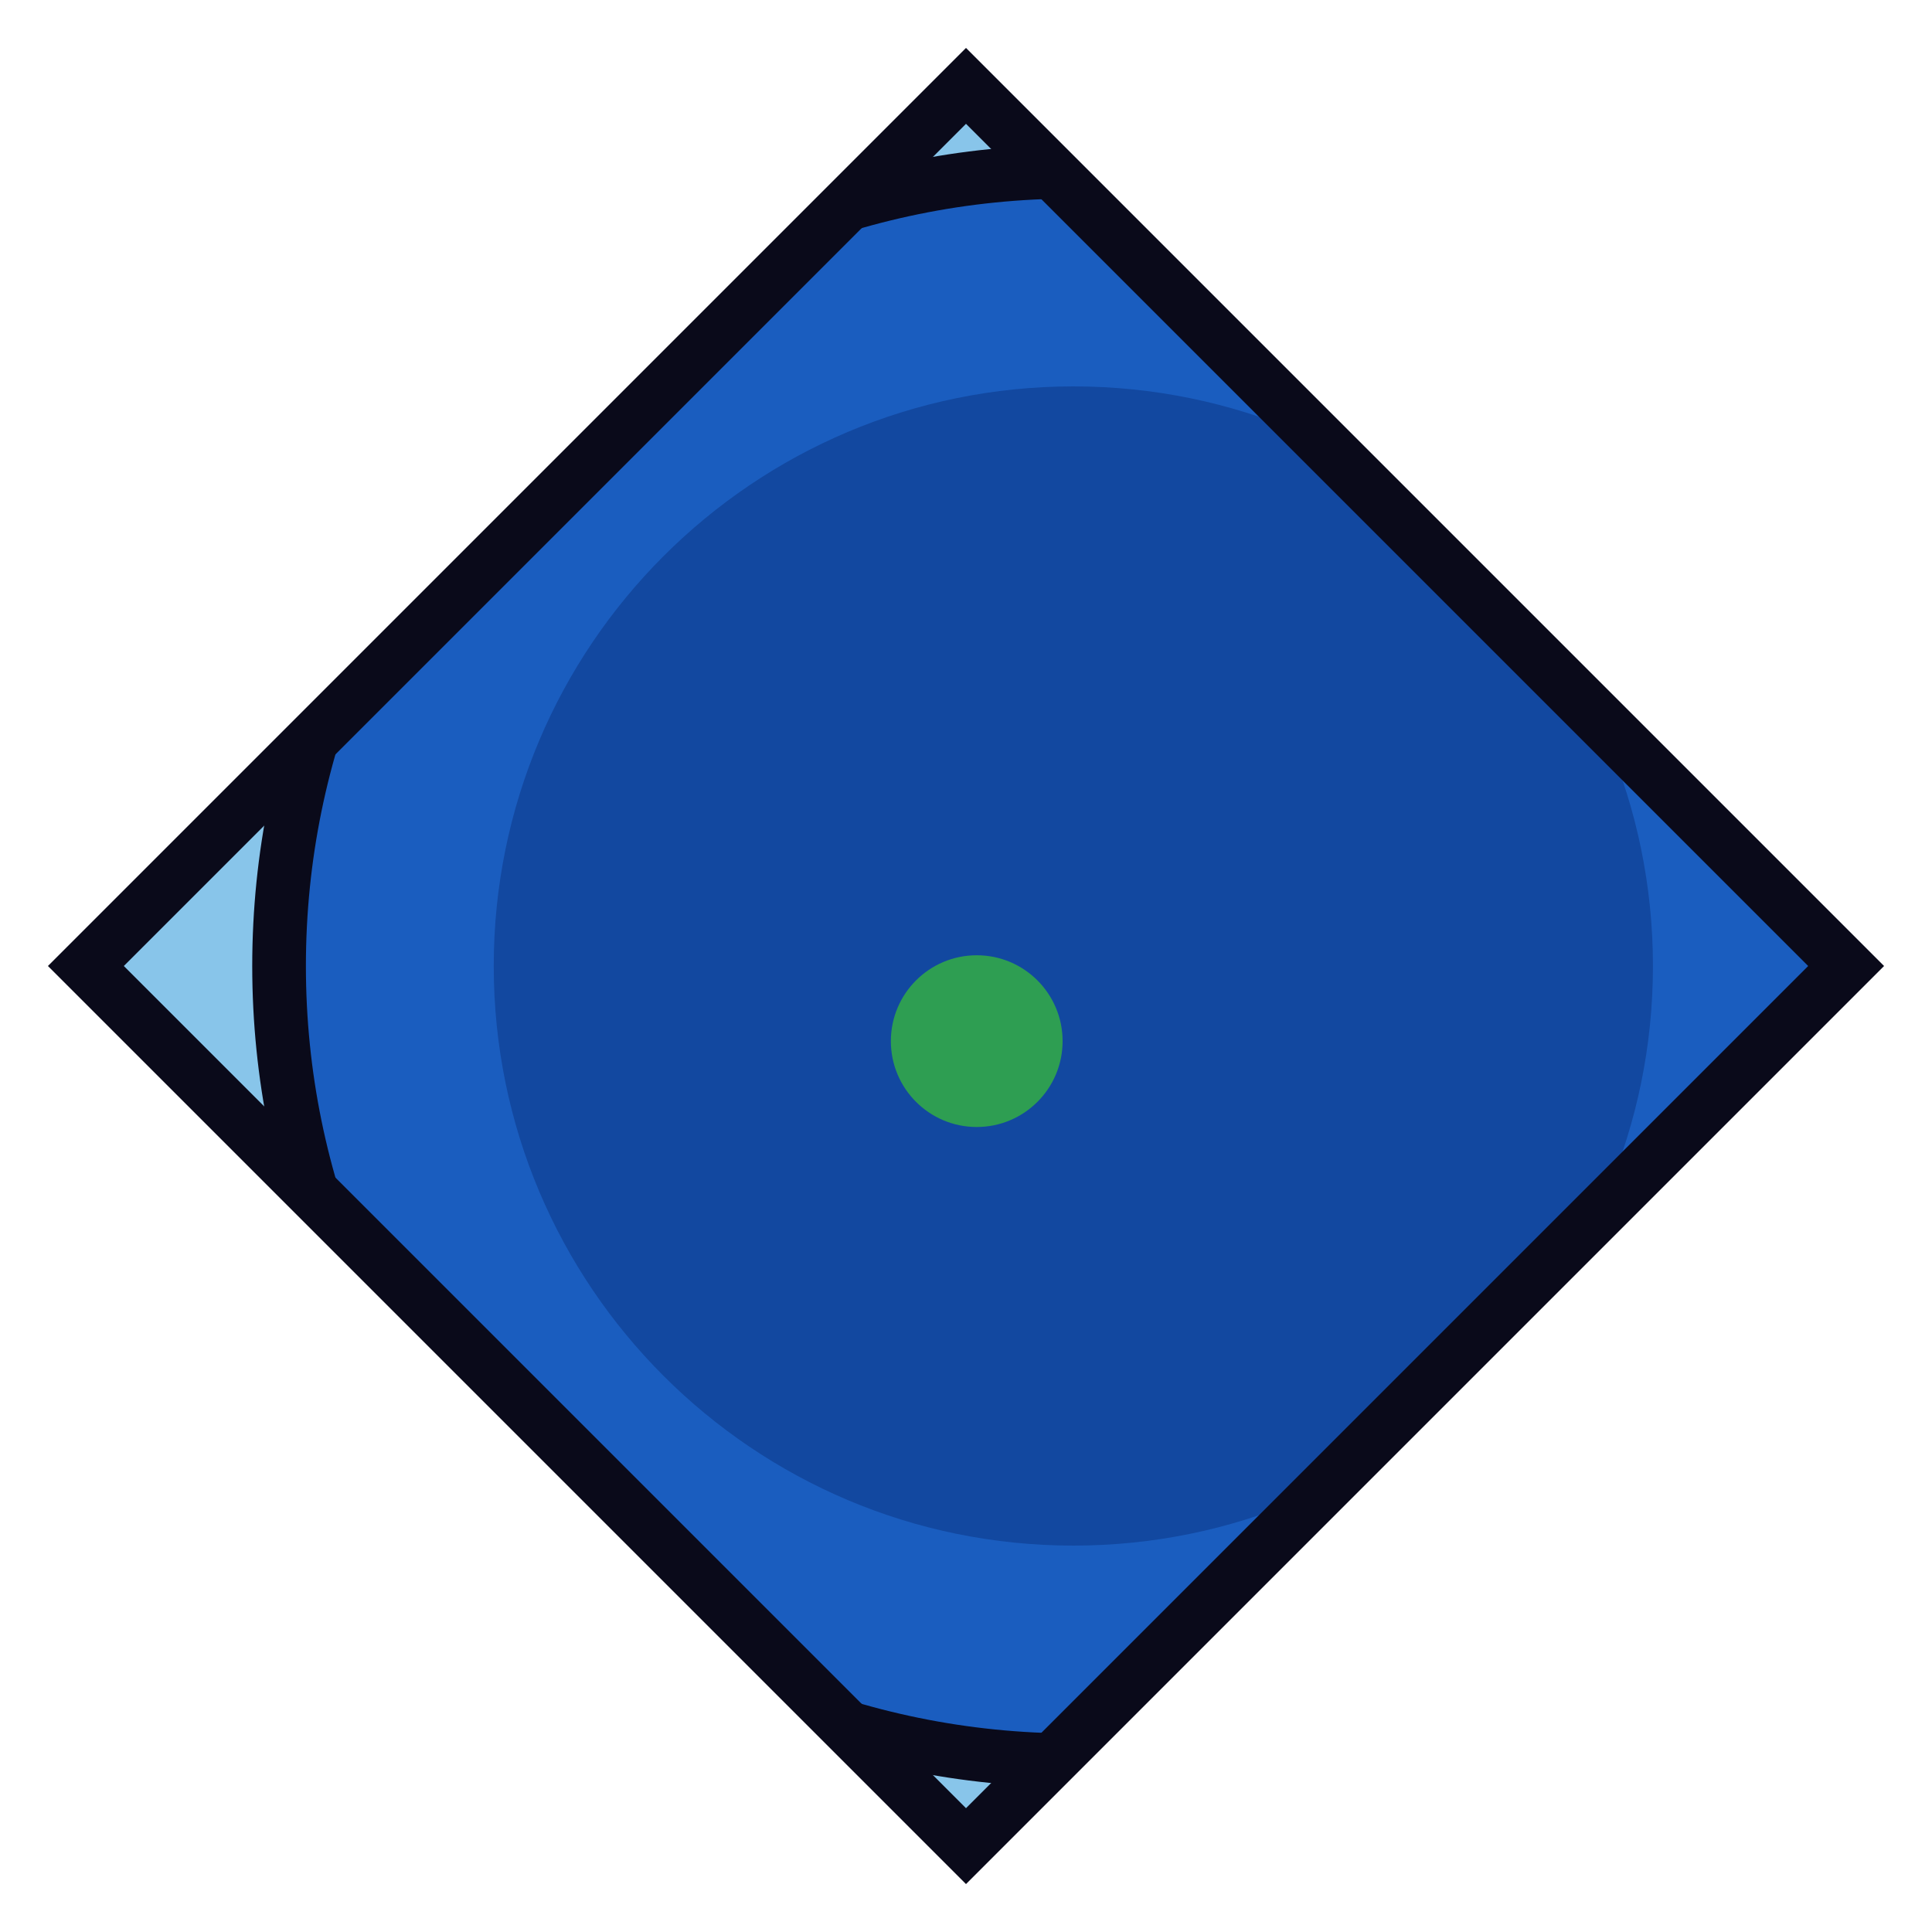
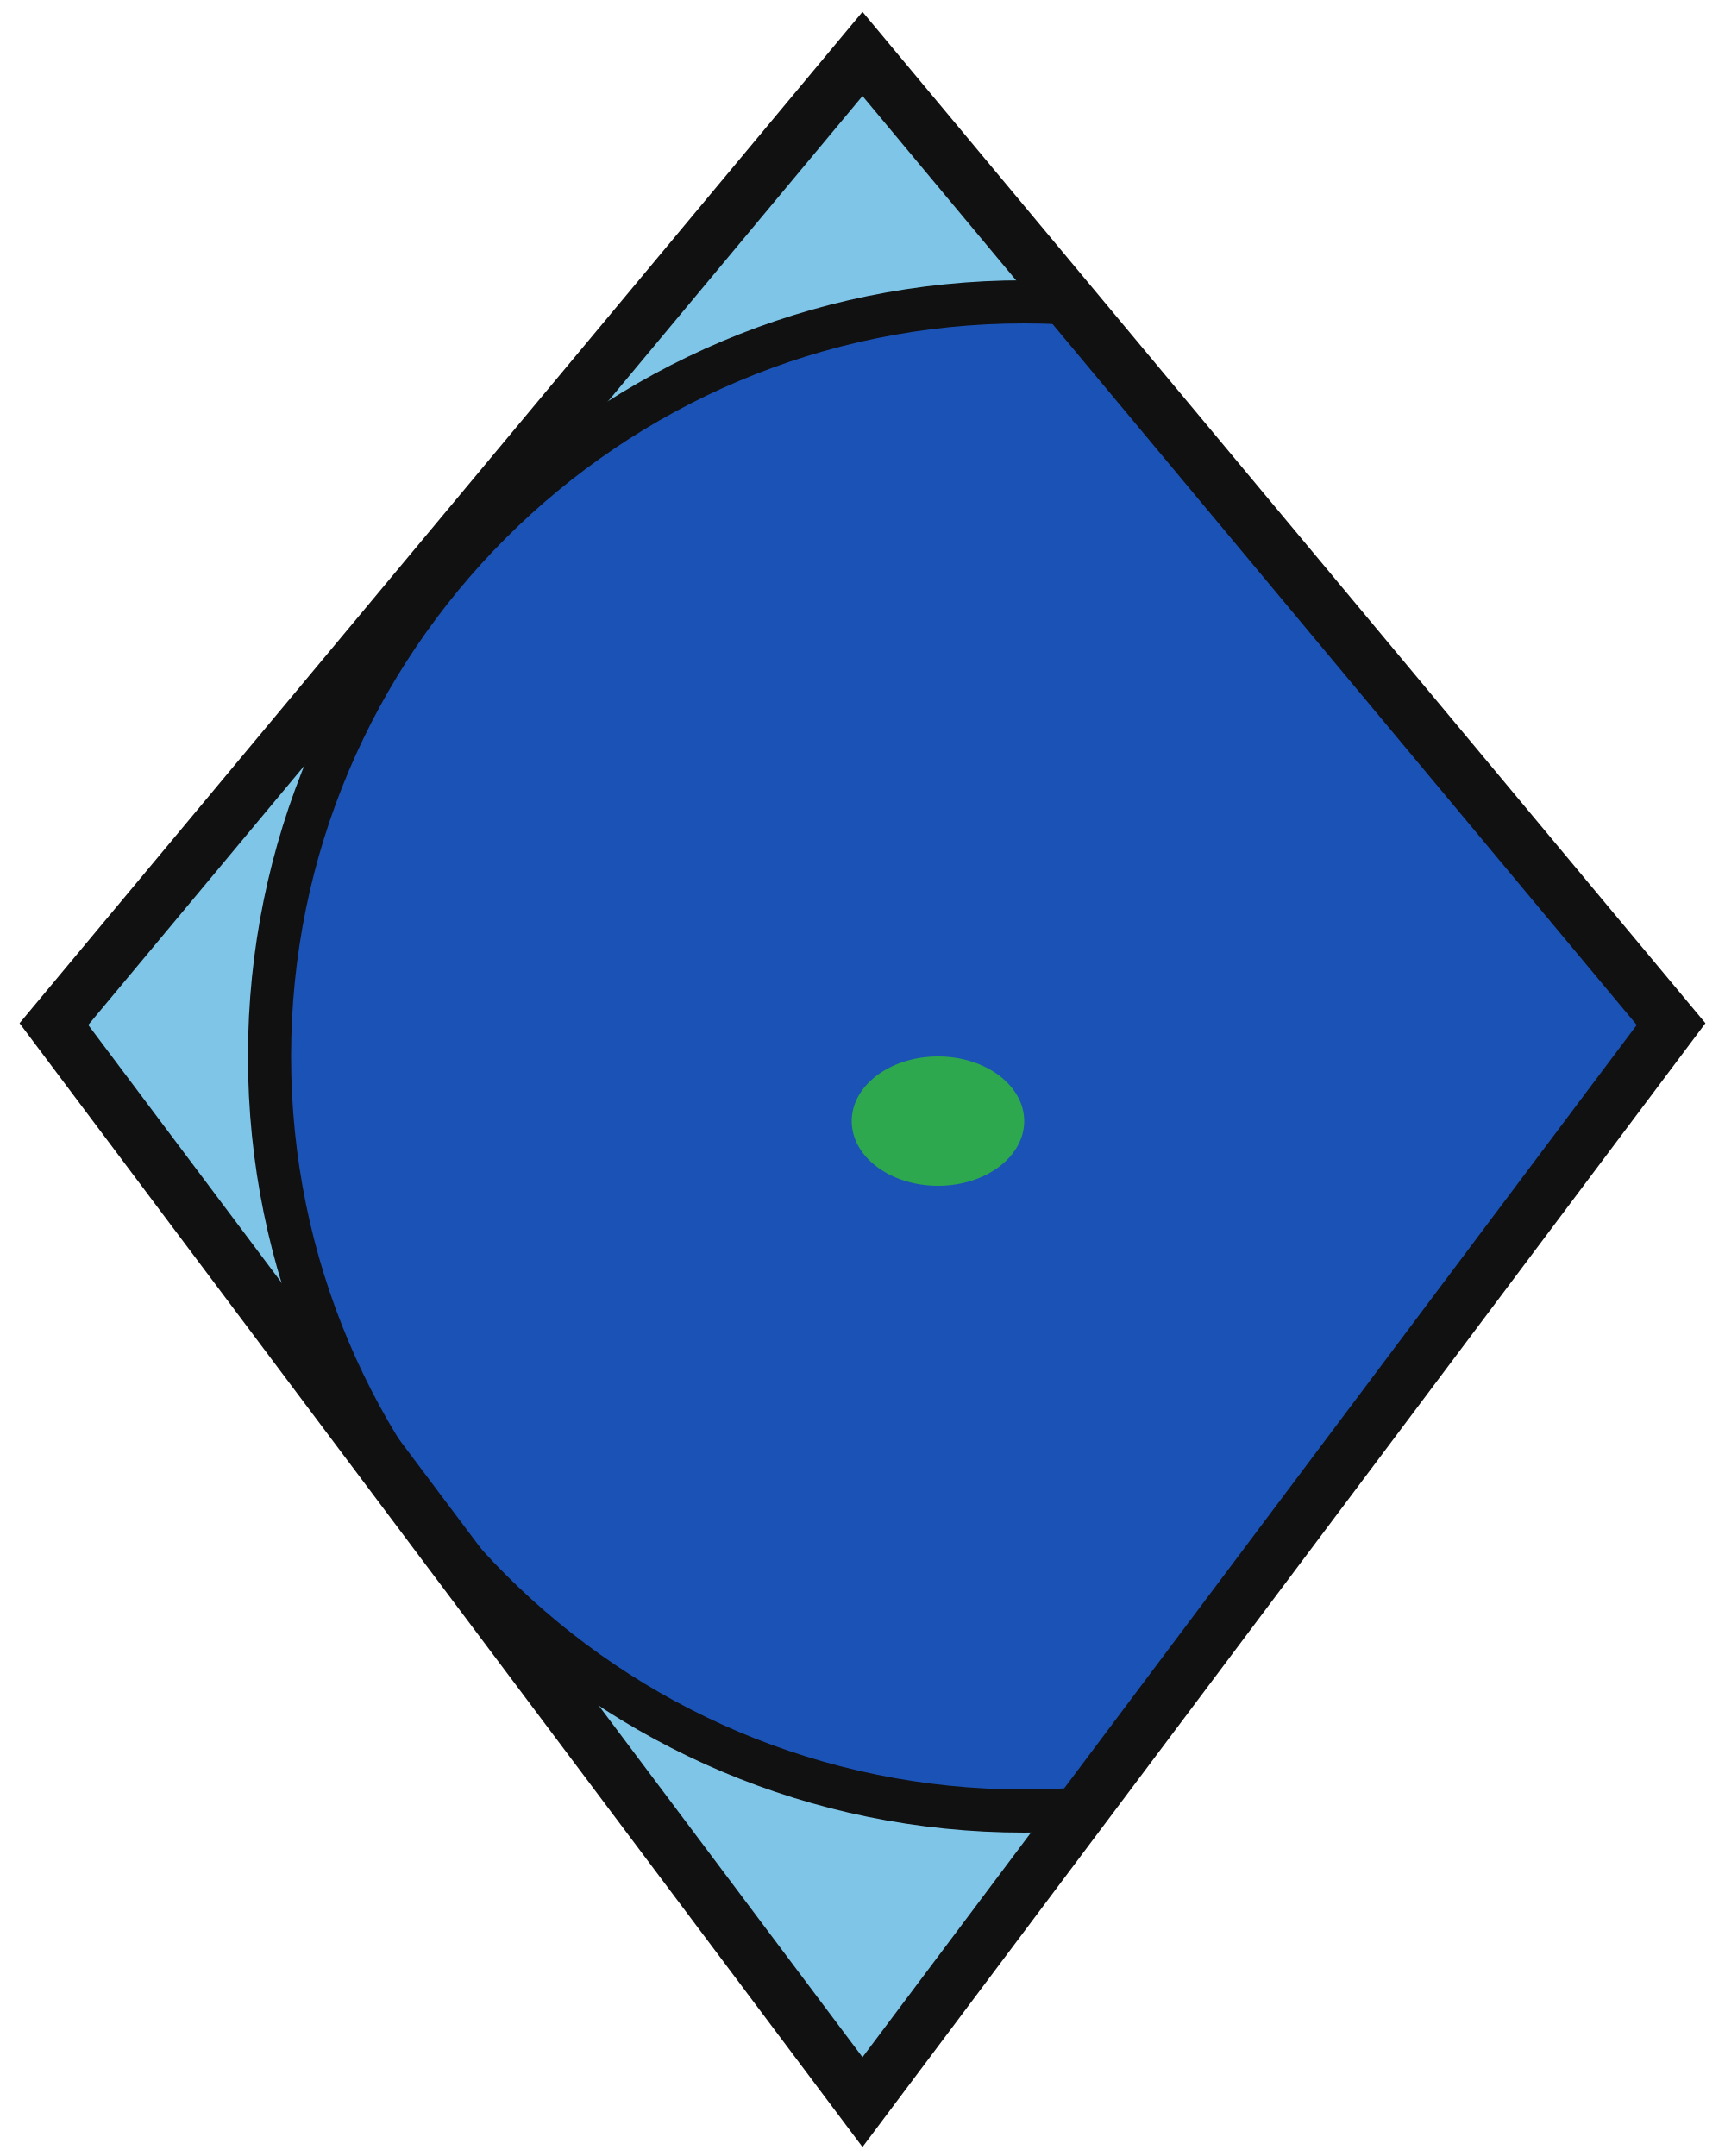
- <svg xmlns="http://www.w3.org/2000/svg" viewBox="0 0 180 180">
+ <svg xmlns="http://www.w3.org/2000/svg" viewBox="0 0 160 200">
  <defs>
    <clipPath id="diamond-clip">
-       <polygon points="90,8 172,90 90,172 8,90" />
+       <polygon points="80,5 155,95 80,195 5,95" />
    </clipPath>
  </defs>
-   <polygon points="90,8 172,90 90,172 8,90" fill="#88C5EA" />
+   <polygon points="80,5 155,95 80,195 5,95" fill="#7EC5E8" />
  <g clip-path="url(#diamond-clip)">
-     <circle cx="100" cy="90" r="74" fill="#1A5DBF" />
-     <circle cx="100" cy="90" r="54" fill="#1248A0" />
-     <circle cx="91" cy="97" r="8" fill="#2E9E52" />
+     <circle cx="95" cy="98" r="70" fill="#1B52B5" />
  </g>
  <g clip-path="url(#diamond-clip)">
-     <circle cx="100" cy="90" r="74" fill="none" stroke="#0a0a1a" stroke-width="5" />
+     <circle cx="95" cy="98" r="70" fill="none" stroke="#111111" stroke-width="4" />
  </g>
-   <polygon points="90,8 172,90 90,172 8,90" fill="none" stroke="#0a0a1a" stroke-width="5" stroke-linejoin="miter" />
+   <g clip-path="url(#diamond-clip)">
+     <ellipse cx="87" cy="104" rx="8" ry="6" fill="#2DA84E" />
+   </g>
+   <polygon points="80,5 155,95 80,195 5,95" fill="none" stroke="#111111" stroke-width="5" stroke-linejoin="miter" />
</svg>
